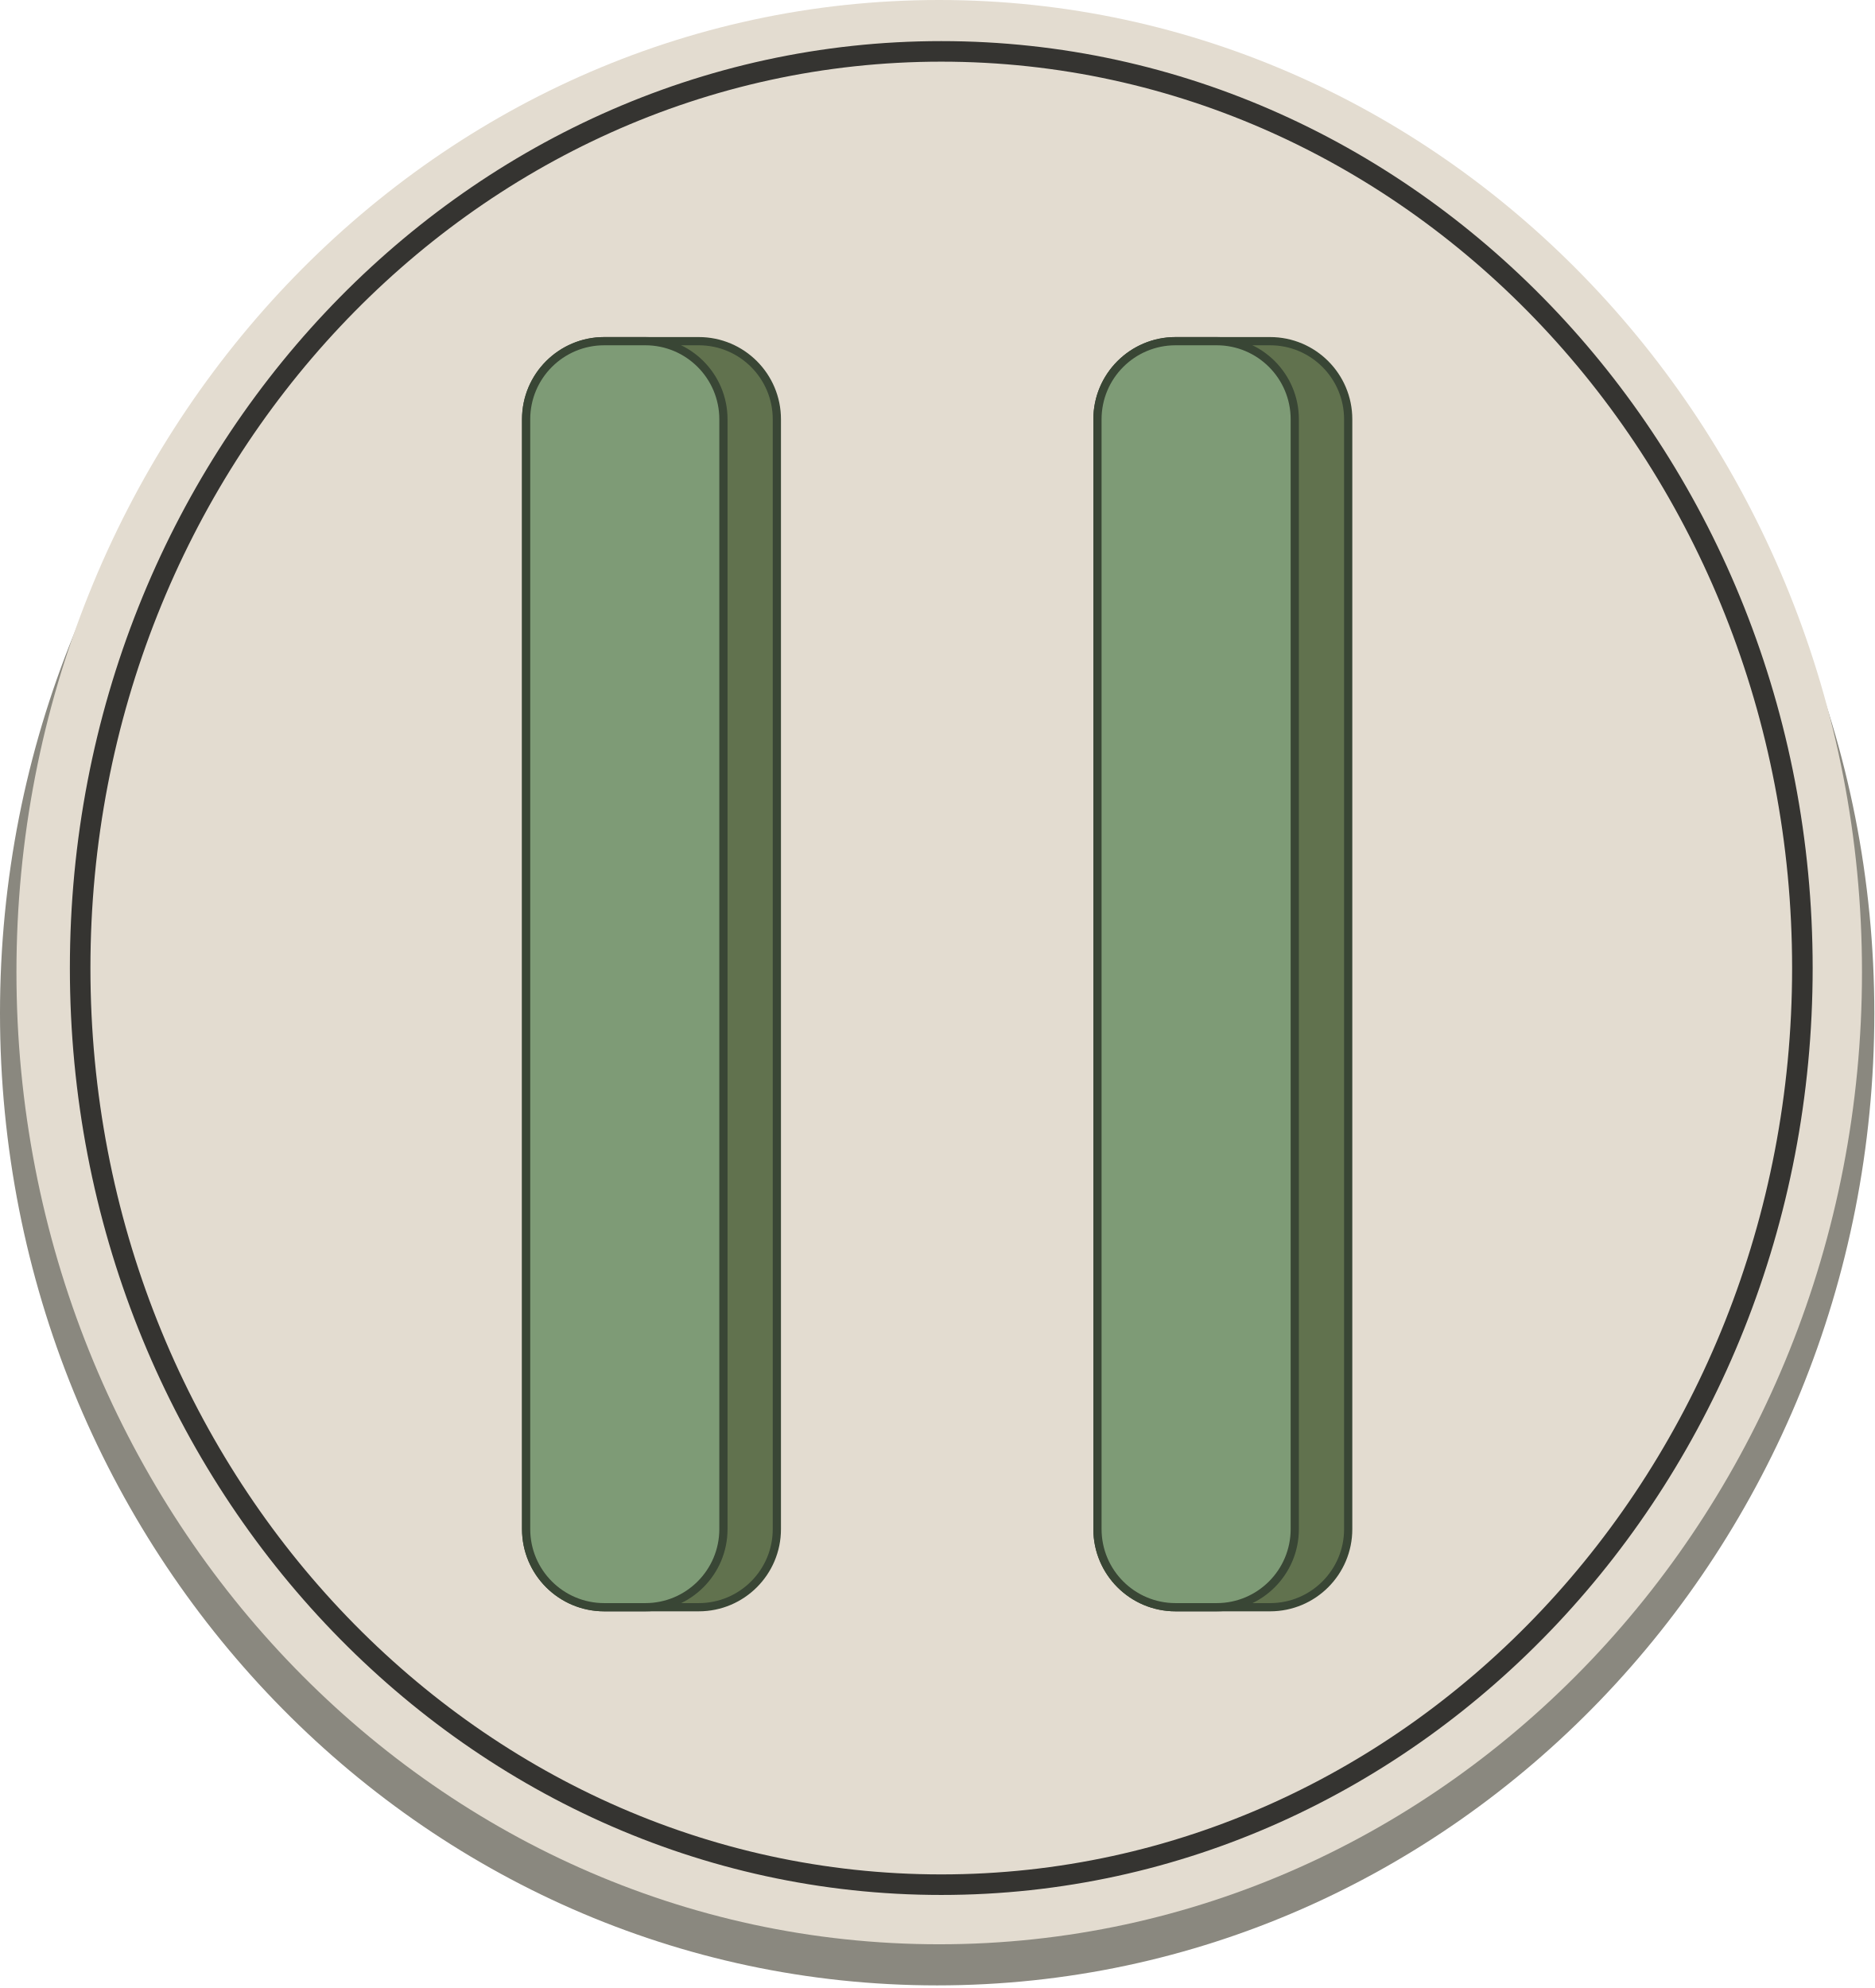
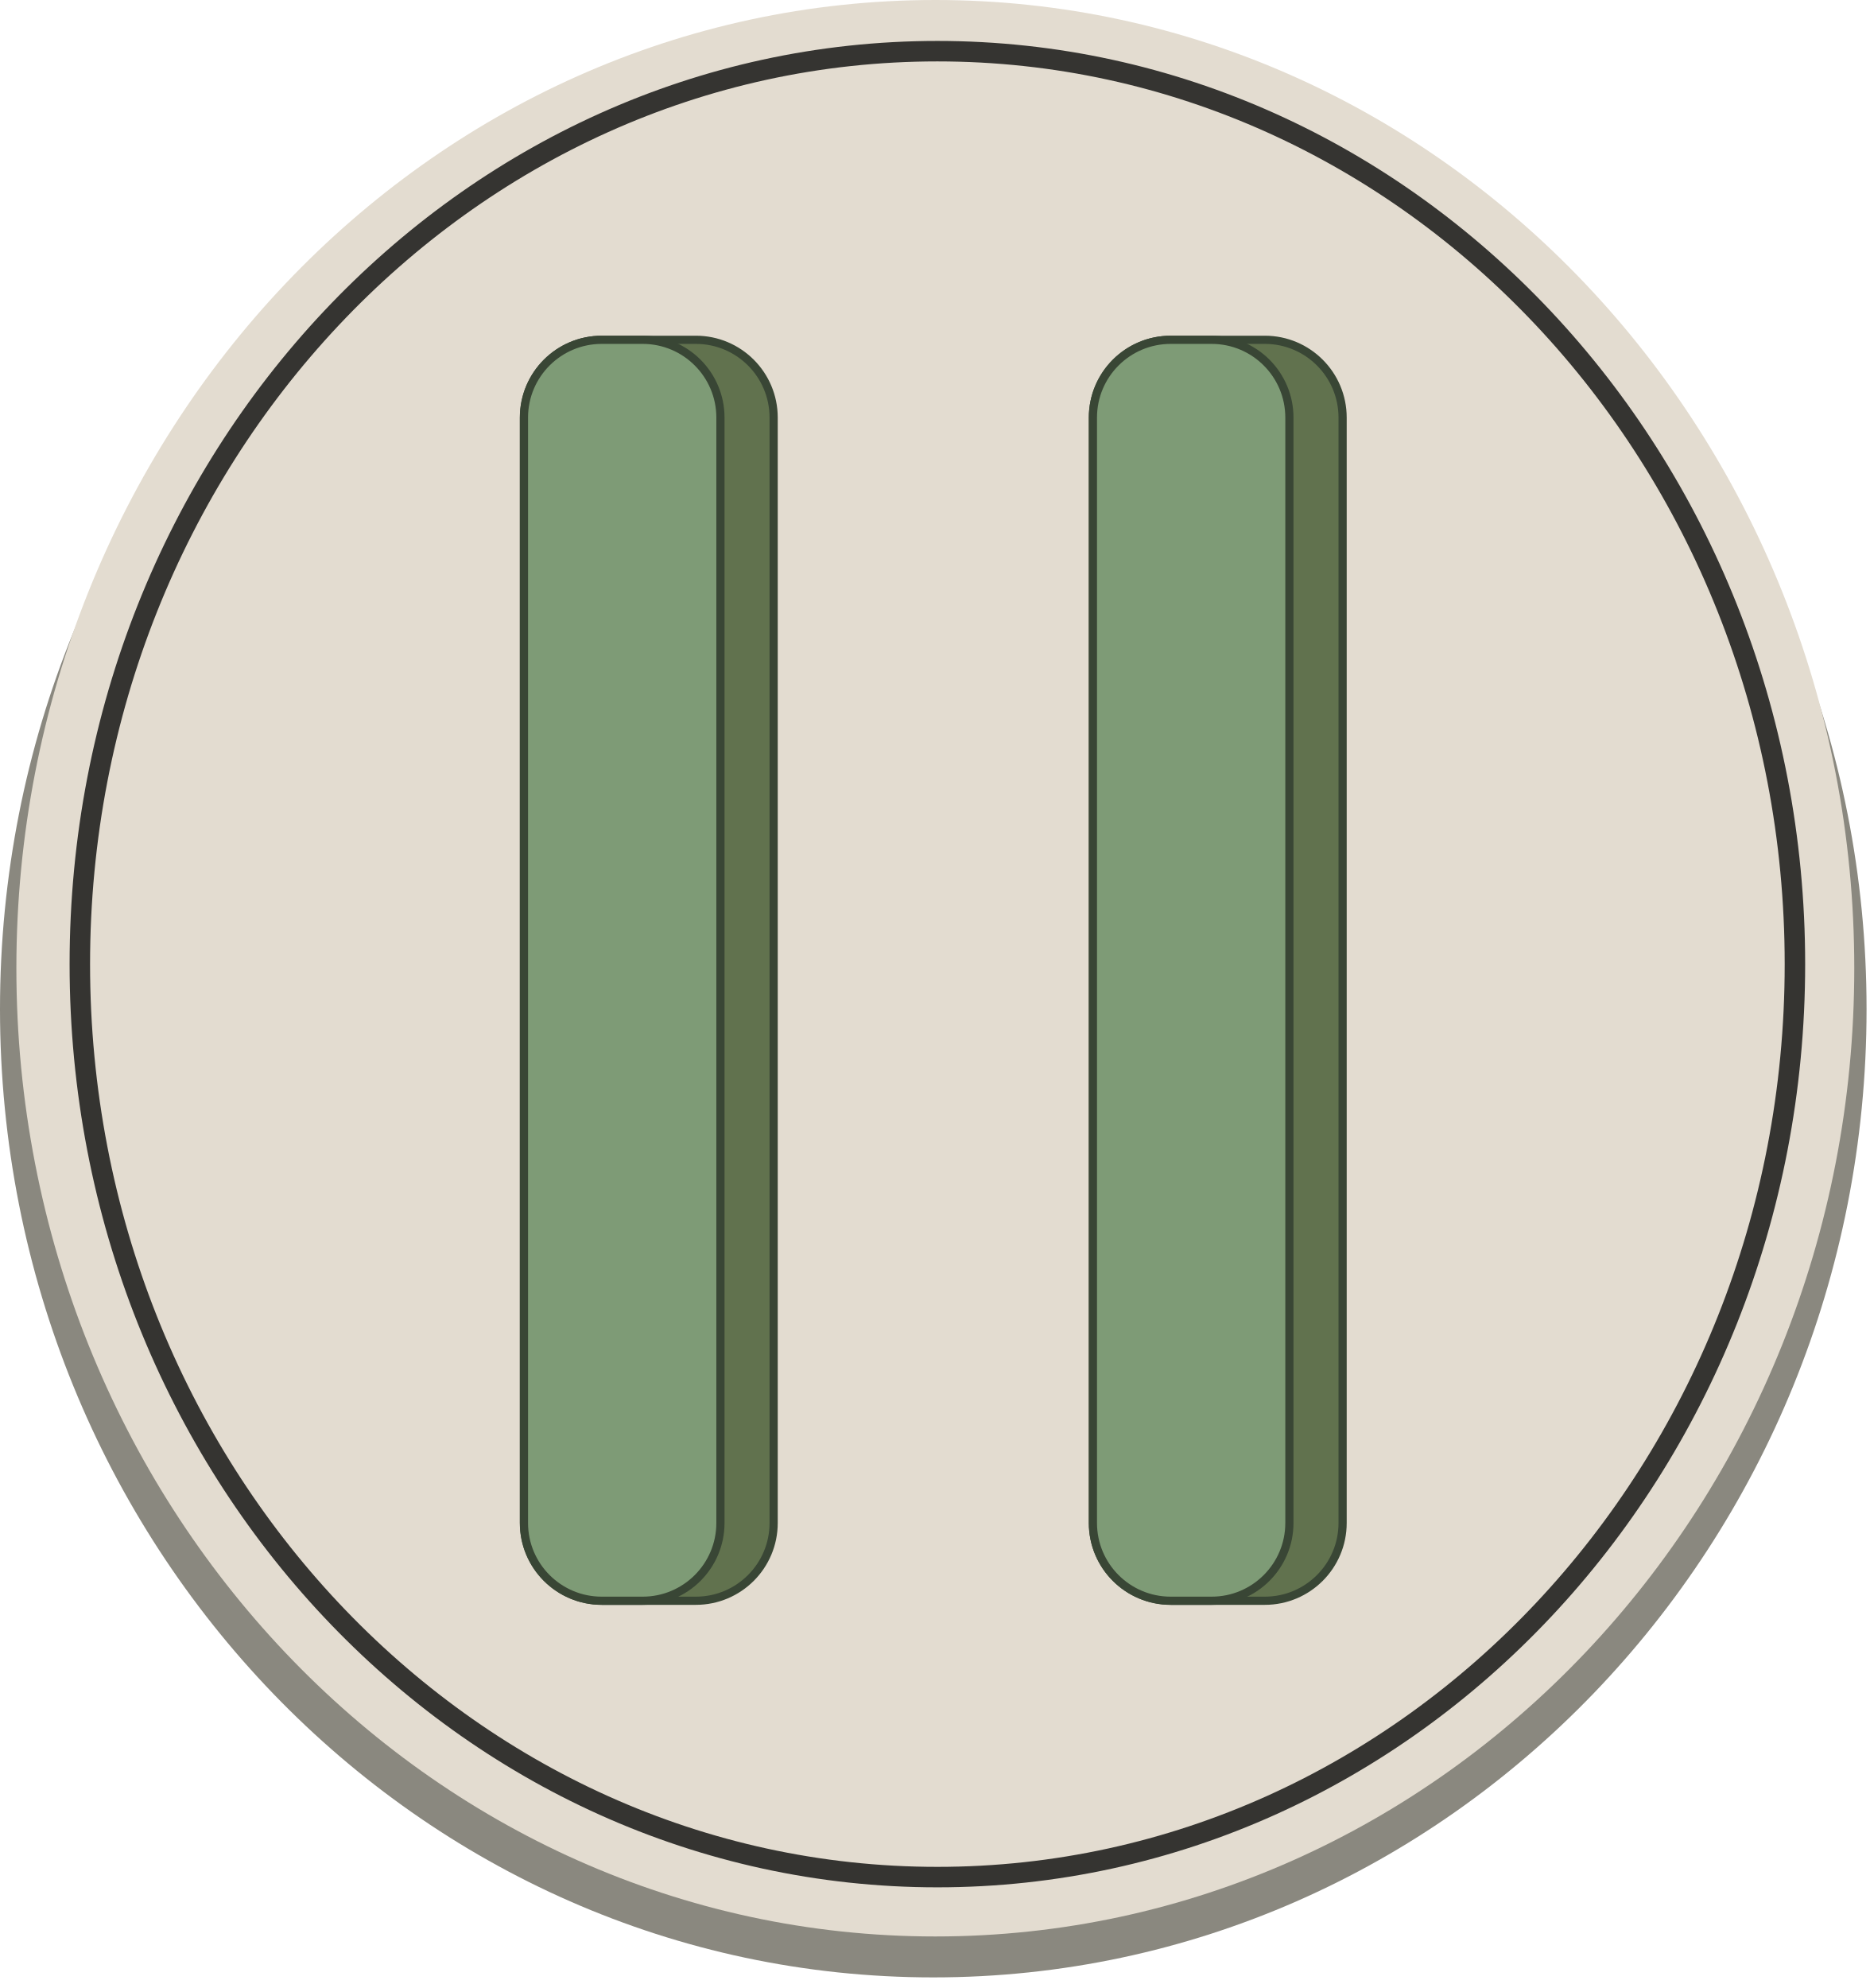
- <svg xmlns="http://www.w3.org/2000/svg" width="462" height="490" viewBox="0 0 462 490" fill="none">
-   <path d="M462 249.743C462 382.077 358.578 489.355 231 489.355C103.422 489.355 0 382.077 0 249.743C0 117.409 103.422 10.132 231 10.132C358.578 10.132 462 117.409 462 249.743Z" fill="#8A887F" />
-   <ellipse cx="231.507" cy="239.612" rx="227.454" ry="239.612" fill="#E3DCD0" />
-   <path d="M232.013 12.665C349.094 12.665 444.269 113.669 444.27 238.598C444.27 363.528 349.094 464.533 232.013 464.533C114.932 464.533 19.757 363.528 19.757 238.598C19.757 113.669 114.932 12.665 232.013 12.665Z" stroke="#353431" stroke-width="5.066" />
-   <rect x="129.684" y="84.092" width="61.803" height="312.053" rx="19.25" fill="#61724E" stroke="#394635" stroke-width="2.026" />
-   <rect x="270.513" y="84.092" width="61.803" height="312.053" rx="19.25" fill="#61724E" stroke="#394635" stroke-width="2.026" />
-   <rect x="129.684" y="84.092" width="48.632" height="312.053" rx="19.25" fill="#7E9B76" stroke="#394635" stroke-width="2.026" />
-   <rect x="270.513" y="84.092" width="48.632" height="312.053" rx="19.25" fill="#7E9B76" stroke="#394635" stroke-width="2.026" />
+ <svg xmlns="http://www.w3.org/2000/svg" width="127" height="135" viewBox="0 0 127 135" fill="none">
+   <path d="M126.774 68.53C126.774 104.843 98.394 134.28 63.387 134.28C28.379 134.28 0 104.843 0 68.53C0 32.217 28.379 2.78 63.387 2.78C98.394 2.78 126.774 32.217 126.774 68.53Z" fill="#8A887F" />
+   <ellipse cx="63.526" cy="65.75" rx="62.414" ry="65.75" fill="#E3DCD0" />
+   <path d="M63.665 3.475C95.792 3.475 121.909 31.191 121.909 65.472C121.909 99.752 95.792 127.469 63.665 127.469C31.538 127.469 5.422 99.752 5.422 65.472C5.422 31.191 31.538 3.476 63.665 3.475Z" stroke="#353431" stroke-width="1.39" />
+   <rect x="35.586" y="23.075" width="16.959" height="85.628" rx="5.282" fill="#61724E" stroke="#394635" stroke-width="0.556" />
+   <rect x="74.229" y="23.075" width="16.959" height="85.628" rx="5.282" fill="#61724E" stroke="#394635" stroke-width="0.556" />
+   <rect x="35.586" y="23.075" width="13.345" height="85.628" rx="5.282" fill="#7E9B76" stroke="#394635" stroke-width="0.556" />
+   <rect x="74.229" y="23.075" width="13.345" height="85.628" rx="5.282" fill="#7E9B76" stroke="#394635" stroke-width="0.556" />
</svg>
